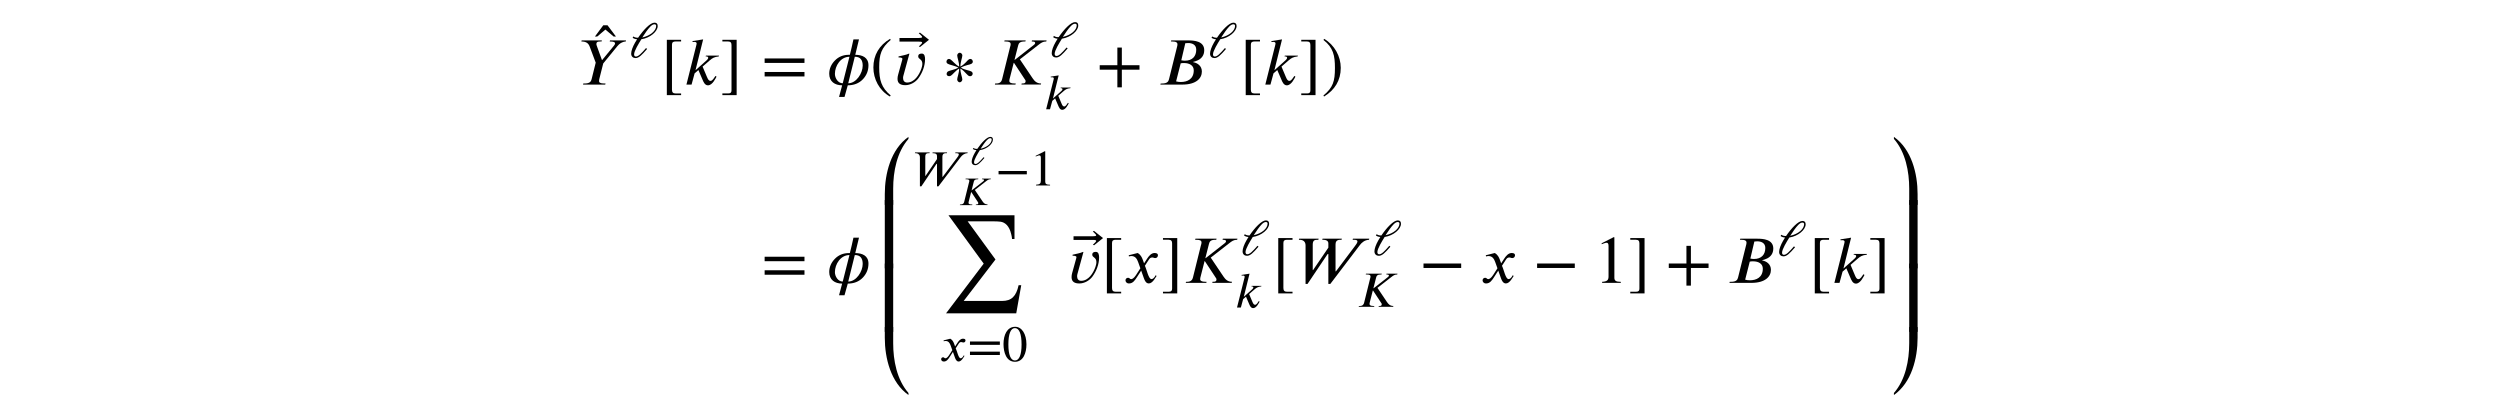
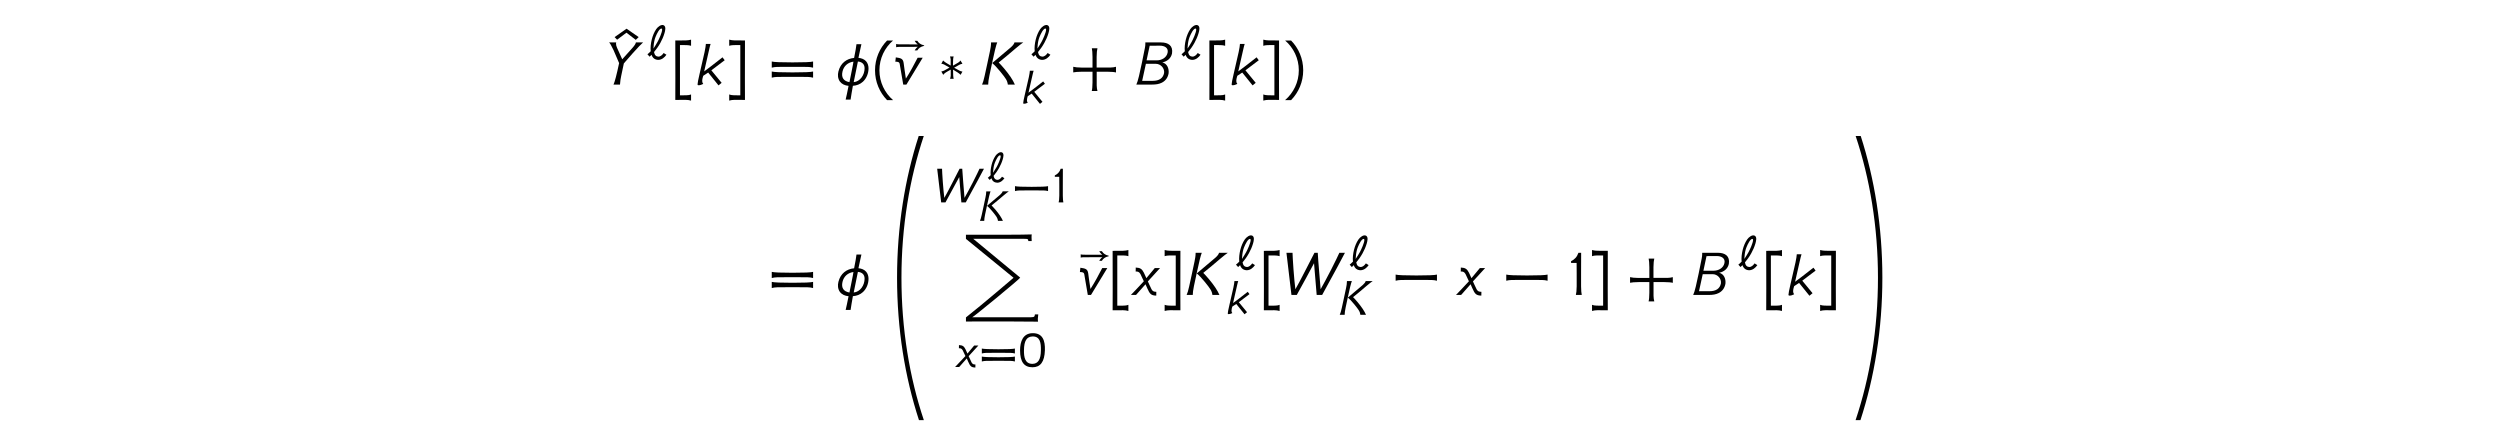
- <svg xmlns="http://www.w3.org/2000/svg" xmlns:xlink="http://www.w3.org/1999/xlink" version="1.1" width="368.204pt" height="58.678pt" viewBox="-.5 -53.197 368.204 58.678">
+ <svg xmlns="http://www.w3.org/2000/svg" xmlns:xlink="http://www.w3.org/1999/xlink" version="1.1" width="368.204pt" height="62.37pt" viewBox="-.5 -56.889 368.204 62.37">
  <defs>
-     <use id="g2-49" xlink:href="#g1-49" transform="scale(1.25)" />
-     <use id="g2-50" xlink:href="#g1-50" transform="scale(1.25)" />
-     <use id="g2-62" xlink:href="#g1-62" transform="scale(1.25)" />
-     <use id="g2-974" xlink:href="#g1-974" transform="scale(1.25)" />
-     <use id="g2-1155" xlink:href="#g1-1155" transform="scale(1.25)" />
-     <use id="g2-2486" xlink:href="#g1-2486" transform="scale(1.25)" />
-     <use id="g2-2498" xlink:href="#g1-2498" transform="scale(1.25)" />
-     <use id="g2-2511" xlink:href="#g1-2511" transform="scale(1.25)" />
-     <use id="g2-2524" xlink:href="#g1-2524" transform="scale(1.25)" />
-     <use id="g3-41" xlink:href="#g1-41" transform="scale(1.666667)" />
-     <use id="g3-42" xlink:href="#g1-42" transform="scale(1.666667)" />
-     <use id="g3-44" xlink:href="#g1-44" transform="scale(1.666667)" />
-     <use id="g3-50" xlink:href="#g1-50" transform="scale(1.666667)" />
-     <use id="g3-62" xlink:href="#g1-62" transform="scale(1.666667)" />
-     <use id="g3-92" xlink:href="#g1-92" transform="scale(1.666667)" />
-     <use id="g3-94" xlink:href="#g1-94" transform="scale(1.666667)" />
-     <use id="g3-548" xlink:href="#g1-548" transform="scale(1.666667)" />
-     <use id="g3-942" xlink:href="#g1-942" transform="scale(1.666667)" />
-     <use id="g3-1155" xlink:href="#g1-1155" transform="scale(1.666667)" />
-     <use id="g3-1160" xlink:href="#g1-1160" transform="scale(1.666667)" />
-     <use id="g3-1438" xlink:href="#g1-1438" transform="scale(1.666667)" />
-     <use id="g3-1439" xlink:href="#g1-1439" transform="scale(1.666667)" />
-     <use id="g3-1440" xlink:href="#g1-1440" transform="scale(1.666667)" />
-     <use id="g3-1441" xlink:href="#g1-1441" transform="scale(1.666667)" />
-     <use id="g3-1442" xlink:href="#g1-1442" transform="scale(1.666667)" />
-     <use id="g3-1443" xlink:href="#g1-1443" transform="scale(1.666667)" />
-     <use id="g3-2477" xlink:href="#g1-2477" transform="scale(1.666667)" />
-     <use id="g3-2486" xlink:href="#g1-2486" transform="scale(1.666667)" />
-     <use id="g3-2498" xlink:href="#g1-2498" transform="scale(1.666667)" />
-     <use id="g3-2500" xlink:href="#g1-2500" transform="scale(1.666667)" />
-     <use id="g3-2511" xlink:href="#g1-2511" transform="scale(1.666667)" />
-     <use id="g3-2522" xlink:href="#g1-2522" transform="scale(1.666667)" />
-     <use id="g3-2524" xlink:href="#g1-2524" transform="scale(1.666667)" />
-     <use id="g3-3191" xlink:href="#g1-3191" transform="scale(1.666667)" />
-     <use id="g3-3640" xlink:href="#g1-3640" transform="scale(1.666667)" />
-     <path id="g1-41" d="m1.817 .962c-.837-.699-1.016-1.375-1.016-2.487c0-1.154 .185-1.71 1.016-2.421l-.054-.096c-.956 .568-1.476 1.429-1.476 2.534c0 1.016 .514 2.026 1.459 2.564l.072-.096z" />
-     <path id="g1-42" d="m.173-3.945c.867 .681 1.016 1.369 1.016 2.487c0 1.16-.167 1.722-1.016 2.421l.054 .096c.95-.58 1.476-1.429 1.476-2.534c0-1.016-.544-2.014-1.459-2.564l-.072 .096z" />
-     <path id="g1-44" d="m3.802-1.315v-.395h-1.56v-1.56h-.395v1.56h-1.56v.395h1.56v1.56h.395v-1.56h1.56z" />
-     <path id="g1-49" d="m2.271-1.943c0 1.184-.269 1.871-.777 1.871c-.514 0-.777-.681-.777-1.895s.269-1.919 .765-1.919c.526 0 .789 .699 .789 1.943zm.574-.03c0-1.225-.544-2.068-1.327-2.068c-.962 0-1.375 .974-1.375 2.032c0 .98 .329 2.092 1.351 2.092c.974 0 1.351-1.028 1.351-2.056z" />
-     <path id="g1-50" d="m2.355 0v-.09c-.448 0-.568-.108-.568-.365v-3.569l-.054-.018l-1.07 .544v.084l.161-.06c.108-.042 .209-.072 .269-.072c.126 0 .179 .09 .179 .293v2.684c0 .329-.126 .454-.568 .478v.09h1.65z" />
-     <path id="g1-62" d="m3.808-.717v-.395h-3.521v.395h3.521zm0-1.196v-.395h-3.521v.395h3.521z" />
-     <path id="g1-92" d="m1.787 .933v-.149h-.496c-.197 0-.311-.084-.311-.323v-3.981c0-.215 .108-.287 .311-.287h.496v-.149h-1.261v4.89h1.261z" />
-     <path id="g1-94" d="m1.465 .933v-4.89h-1.261v.149h.502c.227 0 .305 .114 .305 .323v3.993c0 .185-.072 .275-.281 .275h-.526v.149h1.261z" />
-     <path id="g1-548" d="m-.448-3.031l-.747-.998h-.371l-.741 .998h.203l.723-.616l.729 .616h.203z" />
-     <path id="g1-942" d="m2.606-3.909l-.795-.634l-.108 .048c.173 .173 .299 .281 .299 .335c0 .078-.126 .09-.293 .09h-1.71v.323h1.71c.197 0 .293 .018 .293 .09c0 .042-.102 .173-.293 .335l.108 .048l.789-.634z" />
-     <path id="g1-974" d="m1.602-2.367c.311-.484 .64-.968 .933-1.267c.149-.155 .323-.281 .49-.281c.137 0 .209 .072 .209 .185c0 .574-.687 1.16-1.626 1.369l-.006-.006zm-1.142 .042c.161 .114 .347 .167 .526 .173c-.084 .132-.167 .263-.239 .395c-.281 .49-.46 .974-.46 1.303c0 .347 .239 .52 .52 .52c.377 0 .729-.341 1.357-1.076l-.126-.102c-.58 .669-.909 .998-1.19 .998c-.161 0-.215-.114-.215-.257c0-.4 .544-1.279 .855-1.781c1.052-.155 1.925-.927 1.925-1.554c0-.275-.132-.4-.383-.4c-.49 0-1.297 .849-1.925 1.775c-.179 0-.365-.012-.562-.149l-.084 .155z" />
-     <path id="g1-1155" d="m3.712-1.315v-.395h-3.33v.395h3.33z" />
-     <path id="g1-1160" d="m2.732-2.014c0-.126-.09-.251-.215-.251c-.042 0-.084 .012-.132 .036c-.161 .096-.323 .412-.753 .64c0-.412 .173-.801 .173-.986c0-.126-.12-.239-.227-.239c-.114 0-.227 .114-.227 .239c0 .185 .173 .58 .173 .992c-.341-.179-.604-.544-.777-.646c-.048-.024-.09-.036-.132-.036c-.126 0-.215 .126-.215 .251c0 .066 .042 .132 .12 .179c.167 .102 .628 .161 .938 .341c-.311 .179-.753 .239-.915 .329c-.09 .054-.126 .149-.126 .233c0 .102 .078 .191 .221 .191c.054 0 .108-.018 .161-.048c.132-.072 .412-.448 .723-.628c0 .412-.173 .783-.173 .968c0 .126 .114 .251 .227 .251c.108 0 .227-.126 .227-.251c0-.185-.173-.556-.173-.968c.46 .263 .61 .681 .855 .681c.149 0 .233-.114 .233-.233c0-.072-.042-.143-.126-.191c-.161-.096-.544-.114-.921-.335c.43-.245 .777-.245 .927-.335c.084-.048 .132-.12 .132-.185z" />
-     <path id="g1-1438" d="m2.391-6.007c-1.56 1.1-2.092 3.246-2.092 5.057v.95h.741v-1.429c0-1.518 .323-3.222 1.351-4.4v-.179z" />
-     <path id="g1-1439" d="m1.04 0v-6.037h-.741v6.037h.741z" />
-     <path id="g1-1440" d="m2.391-.179c-1.028-1.178-1.351-2.881-1.351-4.4v-1.429h-.741v.95c0 1.811 .532 3.957 2.092 5.057v-.179z" />
-     <path id="g1-1441" d="m2.391 0v-.95c0-1.811-.532-3.957-2.092-5.057v.179c1.028 1.178 1.351 2.881 1.351 4.4v1.429h.741z" />
-     <path id="g1-1442" d="m2.391 0v-6.037h-.741v6.037h.741z" />
-     <path id="g1-1443" d="m2.391-6.007h-.741v1.429c0 1.518-.323 3.222-1.351 4.4v.179c1.56-1.1 2.092-3.246 2.092-5.057v-.95z" />
-     <path id="g1-2477" d="m2.02-1.877c.09-.024 .209-.024 .305-.024c.466 0 .849 .209 .849 .646c0 .777-.574 1.028-1.136 1.028c-.155 0-.275-.012-.424-.054l.406-1.596zm.406-1.775c.078-.012 .167-.018 .257-.018c.323 0 .711 .126 .711 .586c0 .58-.335 .974-1.004 .974c-.09 0-.197-.012-.317-.036l.353-1.506zm-1.243-.251l-.03 .096h.114c.353 0 .466 .096 .466 .251c0 .036-.006 .096-.012 .126l-.735 2.959c-.048 .203-.161 .377-.616 .377h-.12l-.024 .096h1.937c1.237 0 1.728-.562 1.728-1.154c0-.508-.4-.759-.759-.825l-.018-.024c.12-.03 .293-.078 .442-.155c.287-.143 .544-.412 .544-.879c0-.813-.909-.867-1.411-.867h-1.506z" />
-     <path id="g1-2486" d="m4.794-3.903h-1.291l-.024 .096c.251 0 .299 .042 .305 .126c0 .078-.048 .126-.108 .173l-1.686 1.321h-.03l.317-1.249c.054-.209 .132-.371 .58-.371h.066l.024-.096h-1.865l-.024 .096h.108c.359 0 .454 .096 .454 .227c0 .126-.018 .132-.06 .293l-.699 2.821c-.042 .161-.143 .371-.502 .371h-.108l-.024 .096h1.817l.024-.096h-.102c-.353 0-.466-.096-.466-.239c0-.042 .006-.084 .018-.132l.371-1.453h.024l.933 1.417c.048 .078 .096 .114 .096 .209c0 .167-.114 .197-.281 .197h-.066l-.024 .096h1.716l.024-.096c-.389 0-.586-.215-.759-.472l-1.118-1.662l1.62-1.261c.251-.197 .412-.317 .717-.317l.024-.096z" />
-     <path id="g1-2498" d="m6.581-3.903h-1.447l-.024 .096h.102c.245 0 .323 .054 .323 .149c0 .114-.137 .299-.239 .43l-1.662 2.212h-.036v-2.361c0-.209 .054-.43 .424-.43h.108l.024-.096h-1.704l-.024 .096h.048c.377 0 .49 .143 .49 .329v.365l-1.351 1.985h-.03v-2.254c0-.424 .221-.424 .454-.424h.042l.024-.096h-1.722l-.024 .096h.06c.335 0 .532 .173 .532 .502v3.401h.173l1.775-2.642h.066v2.642h.173l2.618-3.443c.149-.197 .406-.442 .801-.46l.024-.096z" />
-     <path id="g1-2500" d="m4.154-3.903h-1.417l-.024 .096c.347 0 .472 .054 .472 .167c0 .066-.024 .114-.096 .203l-1.04 1.267h-.024l-.448-1.237c-.012-.042-.042-.108-.042-.161c0-.149 .048-.239 .347-.239h.114l.024-.096h-1.787l-.024 .096c.46 0 .634 .185 .735 .454l.532 1.417l-.365 1.47c-.048 .203-.167 .371-.628 .371h-.102l-.024 .096h1.961l.024-.096h-.12c-.347 0-.454-.09-.454-.215c0-.066 .006-.102 .018-.155l.353-1.399l1.249-1.53c.185-.227 .412-.389 .741-.412l.024-.096z" />
-     <path id="g1-2511" d="m3.15-2.558h-1.16l-.024 .072h.072c.06 0 .155 .042 .155 .114c0 .078-.06 .155-.126 .215l-.998 .891l.675-2.726l-.944 .149l.018 .084c.048-.012 .108-.012 .161-.012c.132 0 .191 .066 .191 .132c0 .042-.006 .084-.018 .12l-.885 3.521h.454l.269-.992l.335-.293l.377 .879c.066 .155 .191 .472 .466 .472c.406 0 .687-.64 .759-.765l-.09-.066c-.132 .179-.263 .436-.442 .436c-.155 0-.227-.143-.317-.353l-.383-.909l.634-.55c.227-.197 .395-.305 .795-.347l.024-.072z" />
-     <path id="g1-2522" d="m1.476-2.714l-.024-.024c-.299 .132-.622 .173-.933 .251v.09c.078 0 .341 0 .341 .12c0 .048-.018 .102-.03 .149l-.347 1.255c-.036 .12-.054 .245-.054 .371c0 .436 .311 .556 .693 .556c.442 0 .903-.263 1.16-.622c.347-.478 .58-1.082 .58-1.674c0-.191-.03-.496-.281-.496c-.173 0-.323 .048-.323 .251c0 .263 .365 .209 .365 .652c0 .149-.042 .299-.09 .442c-.191 .538-.61 1.213-1.255 1.213c-.239 0-.359-.167-.359-.395c0-.066 .006-.132 .024-.191l.532-1.949z" />
-     <path id="g1-2524" d="m1.823-1.722l-.12-.329c-.072-.197-.185-.442-.448-.586l-.789 .197l.018 .108c.06-.024 .149-.036 .227-.036c.329 0 .484 .245 .586 .532l.197 .55l-.389 .604c-.191 .293-.347 .353-.418 .353c-.149 0-.126-.12-.281-.12c-.149 0-.227 .126-.227 .221c0 .132 .096 .281 .311 .281c.335 0 .508-.257 .699-.55l.377-.586l.239 .675c.078 .215 .191 .46 .436 .46c.347 0 .616-.574 .687-.664l-.084-.06c-.126 .257-.269 .341-.365 .341c-.269 0-.406-.807-.586-1.178l.329-.508c.084-.132 .149-.227 .329-.227c.102 0 .132 .054 .263 .054c.155 0 .233-.137 .233-.251c0-.126-.102-.197-.293-.197c-.299 0-.508 .263-.664 .502l-.269 .412z" />
-     <path id="g1-3191" d="m1.435-.114c-.418 0-.693-.454-.693-.831c0-.711 .508-1.512 1.285-1.512l-.592 2.343zm1.064-2.343c.508-.006 .699 .311 .699 .783c0 .658-.556 1.56-1.279 1.56l.58-2.343zm.371-1.536h-.49c-.096 .454-.203 .909-.317 1.363h-.096c-.478 0-.891 .161-1.225 .502c-.317 .323-.502 .717-.502 1.172c0 .687 .496 1.022 1.142 1.022l-.275 1.028h.484l.287-1.028c.52 0 .992-.161 1.351-.55c.317-.341 .478-.753 .478-1.219c0-.699-.55-.927-1.166-.927l.329-1.363z" />
-     <path id="g1-3640" d="m7.185-2.78h-.233c-.215 .98-.628 1.393-1.459 1.393h-3.395l2.809-3.664l-2.457-3.371h2.254c.209 0 .466 .006 .634 .03c.4 .048 .801 .359 .968 1.142c.024 .12 .066 .275 .066 .389h.215v-2.098h-5.834l3.114 4.274l-3.33 4.394h6.205l.442-2.487z" />
+     <use id="g2-17" xlink:href="#g1-17" transform="scale(1.142857)" />
+     <use id="g2-18" xlink:href="#g1-18" transform="scale(1.142857)" />
+     <use id="g2-30" xlink:href="#g1-30" transform="scale(1.142857)" />
+     <use id="g2-936" xlink:href="#g1-936" transform="scale(1.142857)" />
+     <use id="g2-1114" xlink:href="#g1-1114" transform="scale(1.142857)" />
+     <use id="g2-2450" xlink:href="#g1-2450" transform="scale(1.142857)" />
+     <use id="g2-2462" xlink:href="#g1-2462" transform="scale(1.142857)" />
+     <use id="g2-2475" xlink:href="#g1-2475" transform="scale(1.142857)" />
+     <use id="g2-2488" xlink:href="#g1-2488" transform="scale(1.142857)" />
+     <use id="g3-9" xlink:href="#g1-9" transform="scale(1.428571)" />
+     <use id="g3-10" xlink:href="#g1-10" transform="scale(1.428571)" />
+     <use id="g3-12" xlink:href="#g1-12" transform="scale(1.428571)" />
+     <use id="g3-18" xlink:href="#g1-18" transform="scale(1.428571)" />
+     <use id="g3-30" xlink:href="#g1-30" transform="scale(1.428571)" />
+     <use id="g3-60" xlink:href="#g1-60" transform="scale(1.428571)" />
+     <use id="g3-62" xlink:href="#g1-62" transform="scale(1.428571)" />
+     <use id="g3-349" xlink:href="#g1-349" transform="scale(1.428571)" />
+     <use id="g3-904" xlink:href="#g1-904" transform="scale(1.428571)" />
+     <use id="g3-1114" xlink:href="#g1-1114" transform="scale(1.428571)" />
+     <use id="g3-1119" xlink:href="#g1-1119" transform="scale(1.428571)" />
+     <use id="g3-2441" xlink:href="#g1-2441" transform="scale(1.428571)" />
+     <use id="g3-2450" xlink:href="#g1-2450" transform="scale(1.428571)" />
+     <use id="g3-2462" xlink:href="#g1-2462" transform="scale(1.428571)" />
+     <use id="g3-2464" xlink:href="#g1-2464" transform="scale(1.428571)" />
+     <use id="g3-2475" xlink:href="#g1-2475" transform="scale(1.428571)" />
+     <use id="g3-2486" xlink:href="#g1-2486" transform="scale(1.428571)" />
+     <use id="g3-2488" xlink:href="#g1-2488" transform="scale(1.428571)" />
+     <use id="g3-2716" xlink:href="#g1-2716" transform="scale(1.428571)" />
+     <use id="g3-3453" xlink:href="#g1-3453" transform="scale(1.428571)" />
+     <use id="g3-3525" xlink:href="#g1-3525" transform="scale(1.428571)" />
+     <use id="g3-3526" xlink:href="#g1-3526" transform="scale(1.428571)" />
+     <path id="g1-9" d="m1.695-4.54c-.767 .788-1.241 1.869-1.241 3.068s.474 2.28 1.241 3.075h.621c-.865-.746-1.409-1.848-1.409-3.075s.544-2.329 1.402-3.068h-.614z" />
+     <path id="g1-10" d="m.809-4.54h-.614c.858 .739 1.409 1.841 1.409 3.068s-.551 2.329-1.416 3.075h.621c.774-.795 1.248-1.876 1.248-3.075s-.474-2.28-1.248-3.068z" />
+     <path id="g1-12" d="m2.301-1.75h-1.095c-.425-.007-.718-.035-.893-.084v.579c.174-.042 .474-.063 .9-.07h1.088v1.102c-.007 .418-.028 .711-.077 .886h.586c-.049-.174-.07-.363-.077-.572v-1.416h1.102c.418 .007 .711 .028 .886 .077v-.586c-.174 .049-.363 .07-.572 .077h-1.423v-1.095c.007-.425 .035-.718 .084-.893h-.579c.042 .174 .063 .474 .07 .9v1.095z" />
+     <path id="g1-17" d="m3.473-2.169c.035-1.206-.265-2.218-1.611-2.19c-1.213 .028-1.59 1.074-1.59 2.211c0 1.506 .53 2.183 1.597 2.183c1.018 0 1.555-.683 1.604-2.204zm-.516 .014c-.007 1.206-.377 1.743-1.095 1.75c-.962 0-1.102-.872-1.088-1.743c.007-1.248 .37-1.75 1.074-1.785c1.025-.049 1.123 .858 1.109 1.778z" />
+     <path id="g1-18" d="m1.388 0c-.042-.174-.063-.467-.07-.886v-1.248c0-1.318 0-2.134 .007-2.211h-.279c-.16 .446-.384 .676-.76 .865v.181c.105-.007 .509-.007 .572 0c.007 .098 .007 .133 .007 1.123v1.29c-.007 .418-.035 .711-.084 .886h.607z" />
+     <path id="g1-30" d="m2.532-.795c.244 0 .46 0 .649 0c.46 0 .767 .007 .914 .007c.195 .007 .384 .028 .558 .077v-.635c-.23 .063-.948 .091-2.12 .091s-1.911-.028-2.141-.091v.635c.174-.049 .363-.07 .558-.077c.146 0 .46-.007 .928-.007c.195 0 .411 0 .656 0zm0-1.032c.244 0 .46 0 .649 0c.46 0 .767 .007 .914 .007c.195 .007 .384 .028 .558 .077v-.635c-.23 .063-.948 .091-2.12 .091s-1.911-.028-2.141-.091v.635c.174-.049 .363-.07 .558-.077c.146 0 .46-.007 .928-.007c.195 0 .411 0 .656 0z" />
+     <path id="g1-60" d="m.425-4.547c0 .042 0 .119 0 .23c0 .572 .007 2.064 .007 3.661c0 .753 0 1.527-.007 2.239c0-.007 .314-.007 1.067-.007c.195 0 .384 .028 .558 .077v-.635c-.181 .049-.146 .091-.907 .091h-.237v-2.845v-2.336h.3c.621 0 .663 .028 .844 .077v-.635c-.174 .049-.363 .07-.558 .077l-1.067 .007z" />
+     <path id="g1-62" d="m.983-4.554c-.195-.007-.384-.028-.558-.077v.635c.181-.049 .223-.077 .844-.077h.3v2.336v2.845h-.237c-.76 0-.725-.042-.907-.091v.635c.174-.049 .363-.077 .558-.077c.753 0 1.067 0 1.067 .007c-.007-.711-.007-1.485-.007-2.239c0-1.597 .007-3.089 .007-3.661c0-.112 0-.188 0-.23l-1.067-.007z" />
+     <path id="g1-349" d="m2.511-3.689c-.411-.286-.83-.579-1.248-.865l-1.234 .865l.258 .272c.635-.481 .955-.725 .962-.725l.962 .739l.3-.286z" />
+     <path id="g1-904" d="m-3.285-4.017v.167c.091-.021 .181-.035 .293-.035c.098-.007 1.011-.007 1.939-.007c-.091 .07-.174 .146-.237 .237c-.035 .042-.063 .091-.084 .133h.272c.139-.237 .363-.391 .649-.453c.042-.007 .063-.007 .063-.042s-.021-.035-.063-.042c-.286-.063-.509-.216-.649-.453h-.272c.021 .042 .049 .091 .084 .133c.063 .091 .146 .167 .237 .237c-.928 0-1.841 0-1.939-.007c-.112 0-.202-.014-.293-.035v.167z" />
+     <path id="g1-936" d="m.091-.656l.279 .314c0 0 .098-.084 .251-.244c.146 .432 .439 .635 .851 .656c.467 0 .844-.328 1.067-.663l-.356-.223c-.174 .251-.404 .467-.683 .467c-.279-.014-.488-.174-.558-.593c.251-.293 .558-.711 .816-1.179c.209-.377 .404-.809 .537-1.269c.084-.3 .223-.823-.098-.997c-.321-.16-.767 .195-.969 .488c-.272 .398-.453 .851-.579 1.346c-.119 .488-.188 1.039-.133 1.513c-.216 .223-.411 .384-.425 .384zm1.897-3.18c0 .37-.418 1.276-.586 1.576c-.146 .265-.391 .663-.537 .872c.014-.328 .056-.795 .174-1.22c.063-.23 .391-1.053 .69-1.29c.126-.098 .258-.112 .258 .063z" />
+     <path id="g1-1114" d="m2.72-1.548c.237 0 .46 0 .649 0c.46 0 .767 .007 .914 .007c.195 .007 .384 .028 .558 .077v-.635c-.23 .063-.948 .091-2.12 .091s-1.911-.028-2.141-.091v.635c.174-.049 .363-.07 .558-.077c.139 0 .46-.007 .921-.007c.195 0 .418 0 .663 0z" />
+     <path id="g1-1119" d="m2.42-1.339c-.105-.014-.202-.042-.293-.091c-.063-.028-.251-.133-.565-.307c.314-.181 .495-.286 .544-.307c.084-.042 .188-.077 .314-.105l-.202-.335c-.056 .084-.126 .153-.216 .209c-.063 .049-.251 .153-.551 .321c-.007-.056-.007-.112-.007-.167c0-.384 .021-.642 .07-.774h-.377c.035 .091 .063 .195 .07 .3c0 .035 0 .105 0 .216c0 .105 0 .244 0 .418c-.398-.216-.656-.391-.781-.523l-.181 .335c.098 .007 .195 .035 .293 .084c.049 .028 .237 .133 .551 .314c-.307 .174-.488 .279-.537 .3c-.084 .042-.188 .077-.307 .105l.195 .342c.063-.084 .133-.153 .223-.216c.063-.049 .251-.153 .551-.321c0 .174 0 .314 0 .418s0 .174 0 .202c-.007 .098-.028 .209-.07 .328h.377c-.049-.126-.07-.439-.07-.948c.398 .23 .663 .404 .781 .537l.188-.335z" />
+     <path id="g1-2441" d="m3.884-3.194c.133-.823-.391-1.151-1.123-1.151h-1.625v.126c0 .139-.014 .293-.049 .453c-.042 .216-.133 .683-.314 1.555l-.293 1.332c-.098 .411-.188 .704-.272 .879h1.632c.377 0 .711-.049 .997-.195c.398-.202 .621-.537 .697-.969c.056-.495-.153-1.004-.649-1.123c.509-.098 .893-.425 .997-.907zm-.453-.091c-.112 .53-.635 .788-1.116 .788h-1.053l.321-1.506l1.053-.007c.481 0 .9 .223 .795 .725zm-.363 2.092c-.105 .537-.502 .809-1.179 .809h-1.081l.384-1.757h1.018c.509 0 .921 .453 .858 .948z" />
+     <path id="g1-2450" d="m3.55-4.345c-.035 .146-.153 .307-.363 .495c-.133 .133-1.82 1.52-1.932 1.632c.23 .188 .516 .488 .844 .893c.279 .342 .467 .593 .565 .753c.119 .188 .181 .384 .202 .572h.725c-.202-.474-.572-1.025-1.109-1.66c-.244-.286-.432-.495-.558-.614c.663-.523 1.123-.928 1.743-1.451c.37-.314 .635-.516 .788-.621h-.907zm-2.413 0c0 .328-.056 .607-.112 .886c0 .014-.091 .439-.272 1.283c-.091 .425-.181 .858-.279 1.283c-.091 .425-.181 .718-.265 .893h.635v-.042c0-.181 .035-.467 .119-.872l.272-1.276c.258-1.227 .439-1.939 .537-2.155h-.635z" />
+     <path id="g1-2462" d="m5.726-4.345c-.105 .244-.384 .816-.83 1.702c-.453 .9-.802 1.506-1.102 2.057c-.119-1.625-.244-2.748-.293-3.759h-.342c-.007 .021-.272 .509-.83 1.618c-.586 1.165-.955 1.813-1.137 2.141c-.056-.509-.133-1.13-.195-2.057c-.063-.865-.091-1.43-.098-1.702h-.628l.516 4.345h.551c.725-1.311 1.318-2.399 1.778-3.271c.133 1.52 .223 2.608 .272 3.271h.565c1.276-2.322 2.057-3.773 2.35-4.345h-.579z" />
+     <path id="g1-2464" d="m3.041-4.345c-.021 .133-.139 .321-.363 .572l-1.046 1.165l-.53-1.172c-.077-.167-.112-.314-.112-.439c0-.056 .007-.091 .021-.126h-.732c.091 .077 .237 .335 .453 .788c.272 .621 .467 1.074 .579 1.346c-.258 1.213-.453 1.953-.579 2.211h.669c.021-.37 .07-.621 .126-.9c.091-.432 .181-.858 .272-1.283c.307-.356 .614-.704 .921-1.053c.516-.579 .872-.941 1.06-1.109h-.739z" />
+     <path id="g1-2475" d="m2.81-2.81c-.941 .746-1.583 1.227-1.89 1.451l.432-1.904c.181-.788 .139-.614 .23-.928h-.488c-.007 .119-.056 .516-.133 .837c-.035 .153-.3 1.353-.516 2.253c-.139 .593-.209 .955-.209 1.088c0 .056 .035 .084 .098 .084c.16 0 .321-.049 .488-.139c-.07-.084-.105-.181-.105-.3c0-.209 .063-.398 .105-.537l.509-.335l1.067 1.325l.321-.265c-.509-.628-.865-1.06-1.06-1.29l1.374-1.039l-.223-.3z" />
+     <path id="g1-2486" d="m.488-2.12c.174 .99 .216 1.304 .363 2.12h.328c.928-1.513 1.492-2.476 1.681-2.769h-.523c-.356 .69-.767 1.465-1.213 2.155c-.119-.795-.146-.941-.23-1.604c-.063-.488-.328-.509-.809-.586l-.049 .446c.237 0 .411 .014 .453 .237z" />
+     <path id="g1-2488" d="m.802-2.169c.216 .467 .167 .363 .356 .76c-.614 .663-1.06 1.137-1.332 1.409h.53c.335-.391 .663-.76 .976-1.102c.244 .551 .091 .209 .174 .398c.265 .607 .398 .76 .934 .774l.007-.391c-.209-.021-.342 0-.488-.251c-.258-.523-.23-.495-.384-.823c.579-.635 1.025-1.137 1.255-1.374h-.544c-.356 .432-.676 .823-.865 1.039c-.084-.202-.195-.439-.258-.565c-.195-.377-.363-.509-.837-.53l-.007 .411c.174 0 .335-.007 .481 .244z" />
+     <path id="g1-2716" d="m3.382-1.66c0-.272-.077-.537-.244-.732c-.195-.223-.467-.328-.795-.363c.021-.063 .07-.349 .167-.781l.139-.628h-.509c0 0-.049 .335-.084 .565c-.042 .237-.098 .523-.16 .851c-.767 .07-1.402 .53-1.618 1.395c-.091 .356-.063 .732 .146 1.032c.202 .272 .516 .418 .9 .453c-.063 .328-.119 .614-.174 .851c-.049 .23-.126 .565-.126 .565h.509c0 0 .042-.314 .098-.628c.084-.488 .146-.795 .139-.795c.377-.021 .746-.153 1.039-.425c.377-.349 .572-.879 .572-1.36zm-1.974 1.409c-.593-.105-.851-.467-.711-1.088c.133-.586 .565-.948 1.13-1.025c.021 0-.411 2.113-.411 2.113h-.007zm.446 0c.007 .007 .432-2.127 .432-2.127c.446 .042 .69 .286 .69 .697c0 .683-.446 1.367-1.123 1.43z" />
+     <path id="g1-3453" d="m5.509-2.538c-.007 0-3.138 2.692-4.91 4.087c-.007 .007 .007 .139 0 .425c.697 0 1.2 0 1.506-.007c.37-.007 5.091 0 5.928 .021c-.035-.167-.028-.418 .021-.746h-.349c-.007 .098-.021 .167-.056 .209c-.042 .056-.167 .084-.377 .084h-6.025c.049 .035 4.944-3.975 4.944-4.087l-4.84-4.003h5.175c.272 0 .418 .014 .446 .049s.042 .056 .042 .07c.007 .007 .007 .049 .014 .112h.349c-.021-.342-.021-.565 0-.683c-.467 .035-5.077 .049-6.779 .035v.425l4.91 4.01z" />
+     <path id="g1-3525" d="m3.829-17.288c-1.423 4.4-2.232 9.359-2.232 14.617c0 5.279 .816 10.259 2.26 14.68h.502c-1.478-4.4-2.308-9.394-2.308-14.68c0-5.258 .837-10.238 2.301-14.617h-.523z" />
+     <path id="g1-3526" d="m1.604-17.288c1.465 4.38 2.301 9.359 2.301 14.617c0 5.286-.83 10.279-2.308 14.68h.502c1.444-4.421 2.26-9.401 2.26-14.68c0-5.258-.809-10.217-2.232-14.617h-.523z" />
  </defs>
-   <g id="page145">
-     <use x="90.965" y="-42.764" xlink:href="#g3-548" />
-     <use x="84.778" y="-40.742" xlink:href="#g3-2500" />
-     <use x="92.101" y="-44.727" xlink:href="#g2-974" />
-     <use x="96.836" y="-40.742" xlink:href="#g3-92" />
-     <use x="100.153" y="-40.742" xlink:href="#g3-2511" />
-     <use x="105.553" y="-40.742" xlink:href="#g3-94" />
-     <use x="111.638" y="-40.742" xlink:href="#g3-62" />
-     <use x="121.23" y="-40.742" xlink:href="#g3-3191" />
-     <use x="127.655" y="-40.742" xlink:href="#g3-41" />
-     <use x="131.979" y="-40.821" xlink:href="#g3-942" />
-     <use x="130.973" y="-40.742" xlink:href="#g3-2522" />
-     <use x="138.228" y="-40.742" xlink:href="#g3-1160" />
-     <use x="145.652" y="-40.742" xlink:href="#g3-2486" />
-     <use x="154.041" y="-44.809" xlink:href="#g2-974" />
-     <use x="153.244" y="-37.105" xlink:href="#g2-2511" />
-     <use x="160.989" y="-40.742" xlink:href="#g3-44" />
-     <use x="170.028" y="-40.742" xlink:href="#g3-2477" />
-     <use x="177.36" y="-44.727" xlink:href="#g2-974" />
-     <use x="182.095" y="-40.742" xlink:href="#g3-92" />
-     <use x="185.413" y="-40.742" xlink:href="#g3-2511" />
-     <use x="190.812" y="-40.742" xlink:href="#g3-94" />
-     <use x="194.13" y="-40.742" xlink:href="#g3-42" />
-     <use x="111.638" y="-11.538" xlink:href="#g3-62" />
-     <use x="121.23" y="-11.538" xlink:href="#g3-3191" />
-     <use x="129.316" y="-23.026" xlink:href="#g3-1438" />
-     <use x="129.316" y="-13.673" xlink:href="#g3-1439" />
-     <use x="129.316" y="-4.321" xlink:href="#g3-1439" />
-     <use x="129.316" y="4.981" xlink:href="#g3-1440" />
-     <use x="133.799" y="-25.877" xlink:href="#g2-2498" />
-     <use x="142.325" y="-28.931" xlink:href="#g1-974" />
-     <use x="140.643" y="-22.99" xlink:href="#g1-2486" />
-     <use x="146.092" y="-25.877" xlink:href="#g2-1155" />
-     <use x="151.21" y="-25.877" xlink:href="#g2-50" />
-     <use x="137.937" y="-6.561" xlink:href="#g3-3640" />
-     <use x="137.891" y="-.016" xlink:href="#g2-2524" />
-     <use x="142" y="-.016" xlink:href="#g2-62" />
-     <use x="147.119" y="-.016" xlink:href="#g2-49" />
-     <use x="157.613" y="-11.617" xlink:href="#g3-942" />
-     <use x="156.607" y="-11.538" xlink:href="#g3-2522" />
-     <use x="161.648" y="-11.538" xlink:href="#g3-92" />
-     <use x="164.965" y="-11.538" xlink:href="#g3-2524" />
-     <use x="170.445" y="-11.538" xlink:href="#g3-94" />
-     <use x="173.762" y="-11.538" xlink:href="#g3-2486" />
-     <use x="182.151" y="-15.605" xlink:href="#g2-974" />
-     <use x="181.354" y="-7.901" xlink:href="#g2-2511" />
-     <use x="186.886" y="-11.538" xlink:href="#g3-92" />
-     <use x="190.203" y="-11.538" xlink:href="#g3-2498" />
-     <use x="201.571" y="-15.605" xlink:href="#g2-974" />
-     <use x="199.329" y="-8.013" xlink:href="#g2-2486" />
-     <use x="208.519" y="-11.538" xlink:href="#g3-1155" />
-     <use x="217.557" y="-11.538" xlink:href="#g3-2524" />
-     <use x="225.251" y="-11.538" xlink:href="#g3-1155" />
-     <use x="234.289" y="-11.538" xlink:href="#g3-50" />
-     <use x="239.27" y="-11.538" xlink:href="#g3-94" />
-     <use x="244.802" y="-11.538" xlink:href="#g3-44" />
-     <use x="253.84" y="-11.538" xlink:href="#g3-2477" />
-     <use x="261.173" y="-15.523" xlink:href="#g2-974" />
-     <use x="265.907" y="-11.538" xlink:href="#g3-92" />
-     <use x="269.225" y="-11.538" xlink:href="#g3-2511" />
-     <use x="274.625" y="-11.538" xlink:href="#g3-94" />
-     <use x="277.942" y="-23.026" xlink:href="#g3-1441" />
-     <use x="277.942" y="-13.673" xlink:href="#g3-1442" />
-     <use x="277.942" y="-4.321" xlink:href="#g3-1442" />
-     <use x="277.942" y="4.981" xlink:href="#g3-1443" />
+   <g id="page143">
+     <use x="89.978" y="-46.157" xlink:href="#g3-349" />
+     <use x="88.812" y="-44.433" xlink:href="#g3-2464" />
+     <use x="94.75" y="-48.149" xlink:href="#g2-936" />
+     <use x="98.352" y="-44.433" xlink:href="#g3-60" />
+     <use x="101.899" y="-44.433" xlink:href="#g3-2475" />
+     <use x="106.292" y="-44.433" xlink:href="#g3-62" />
+     <use x="112.606" y="-44.433" xlink:href="#g3-30" />
+     <use x="122.587" y="-44.433" xlink:href="#g3-2716" />
+     <use x="127.727" y="-44.433" xlink:href="#g3-9" />
+     <use x="136.176" y="-44.433" xlink:href="#g3-904" />
+     <use x="131.314" y="-44.433" xlink:href="#g3-2486" />
+     <use x="137.792" y="-44.433" xlink:href="#g3-1119" />
+     <use x="143.841" y="-44.433" xlink:href="#g3-2450" />
+     <use x="151.303" y="-48.149" xlink:href="#g2-936" />
+     <use x="149.929" y="-41.686" xlink:href="#g2-2475" />
+     <use x="157.12" y="-44.433" xlink:href="#g3-12" />
+     <use x="166.566" y="-44.433" xlink:href="#g3-2441" />
+     <use x="173.411" y="-48.149" xlink:href="#g2-936" />
+     <use x="177.013" y="-44.433" xlink:href="#g3-60" />
+     <use x="180.56" y="-44.433" xlink:href="#g3-2475" />
+     <use x="184.954" y="-44.433" xlink:href="#g3-62" />
+     <use x="188.5" y="-44.433" xlink:href="#g3-10" />
+     <use x="112.606" y="-13.45" xlink:href="#g3-30" />
+     <use x="122.587" y="-13.45" xlink:href="#g3-2716" />
+     <use x="129.338" y="-12.164" xlink:href="#g3-3525" />
+     <use x="137.219" y="-27.075" xlink:href="#g2-2462" />
+     <use x="144.894" y="-30.048" xlink:href="#g1-936" />
+     <use x="143.619" y="-24.359" xlink:href="#g1-2450" />
+     <use x="148.326" y="-27.075" xlink:href="#g2-1114" />
+     <use x="154.527" y="-27.075" xlink:href="#g2-18" />
+     <use x="140.911" y="-12.354" xlink:href="#g3-3453" />
+     <use x="140.365" y="-2.837" xlink:href="#g2-2488" />
+     <use x="143.657" y="-2.837" xlink:href="#g2-30" />
+     <use x="149.427" y="-2.837" xlink:href="#g2-17" />
+     <use x="163.36" y="-13.45" xlink:href="#g3-904" />
+     <use x="158.498" y="-13.45" xlink:href="#g3-2486" />
+     <use x="162.762" y="-13.45" xlink:href="#g3-60" />
+     <use x="166.309" y="-13.45" xlink:href="#g3-2488" />
+     <use x="170.424" y="-13.45" xlink:href="#g3-62" />
+     <use x="173.97" y="-13.45" xlink:href="#g3-2450" />
+     <use x="181.432" y="-17.166" xlink:href="#g2-936" />
+     <use x="180.058" y="-10.702" xlink:href="#g2-2475" />
+     <use x="185.035" y="-13.45" xlink:href="#g3-60" />
+     <use x="188.582" y="-13.45" xlink:href="#g3-2462" />
+     <use x="198.176" y="-17.166" xlink:href="#g2-936" />
+     <use x="196.582" y="-10.527" xlink:href="#g2-2450" />
+     <use x="204.223" y="-13.45" xlink:href="#g3-1114" />
+     <use x="214.188" y="-13.45" xlink:href="#g3-2488" />
+     <use x="220.516" y="-13.45" xlink:href="#g3-1114" />
+     <use x="230.481" y="-13.45" xlink:href="#g3-18" />
+     <use x="233.37" y="-13.45" xlink:href="#g3-62" />
+     <use x="239.131" y="-13.45" xlink:href="#g3-12" />
+     <use x="248.578" y="-13.45" xlink:href="#g3-2441" />
+     <use x="255.422" y="-17.166" xlink:href="#g2-936" />
+     <use x="259.024" y="-13.45" xlink:href="#g3-60" />
+     <use x="262.571" y="-13.45" xlink:href="#g3-2475" />
+     <use x="266.965" y="-13.45" xlink:href="#g3-62" />
+     <use x="270.511" y="-12.164" xlink:href="#g3-3526" />
  </g>
</svg>
